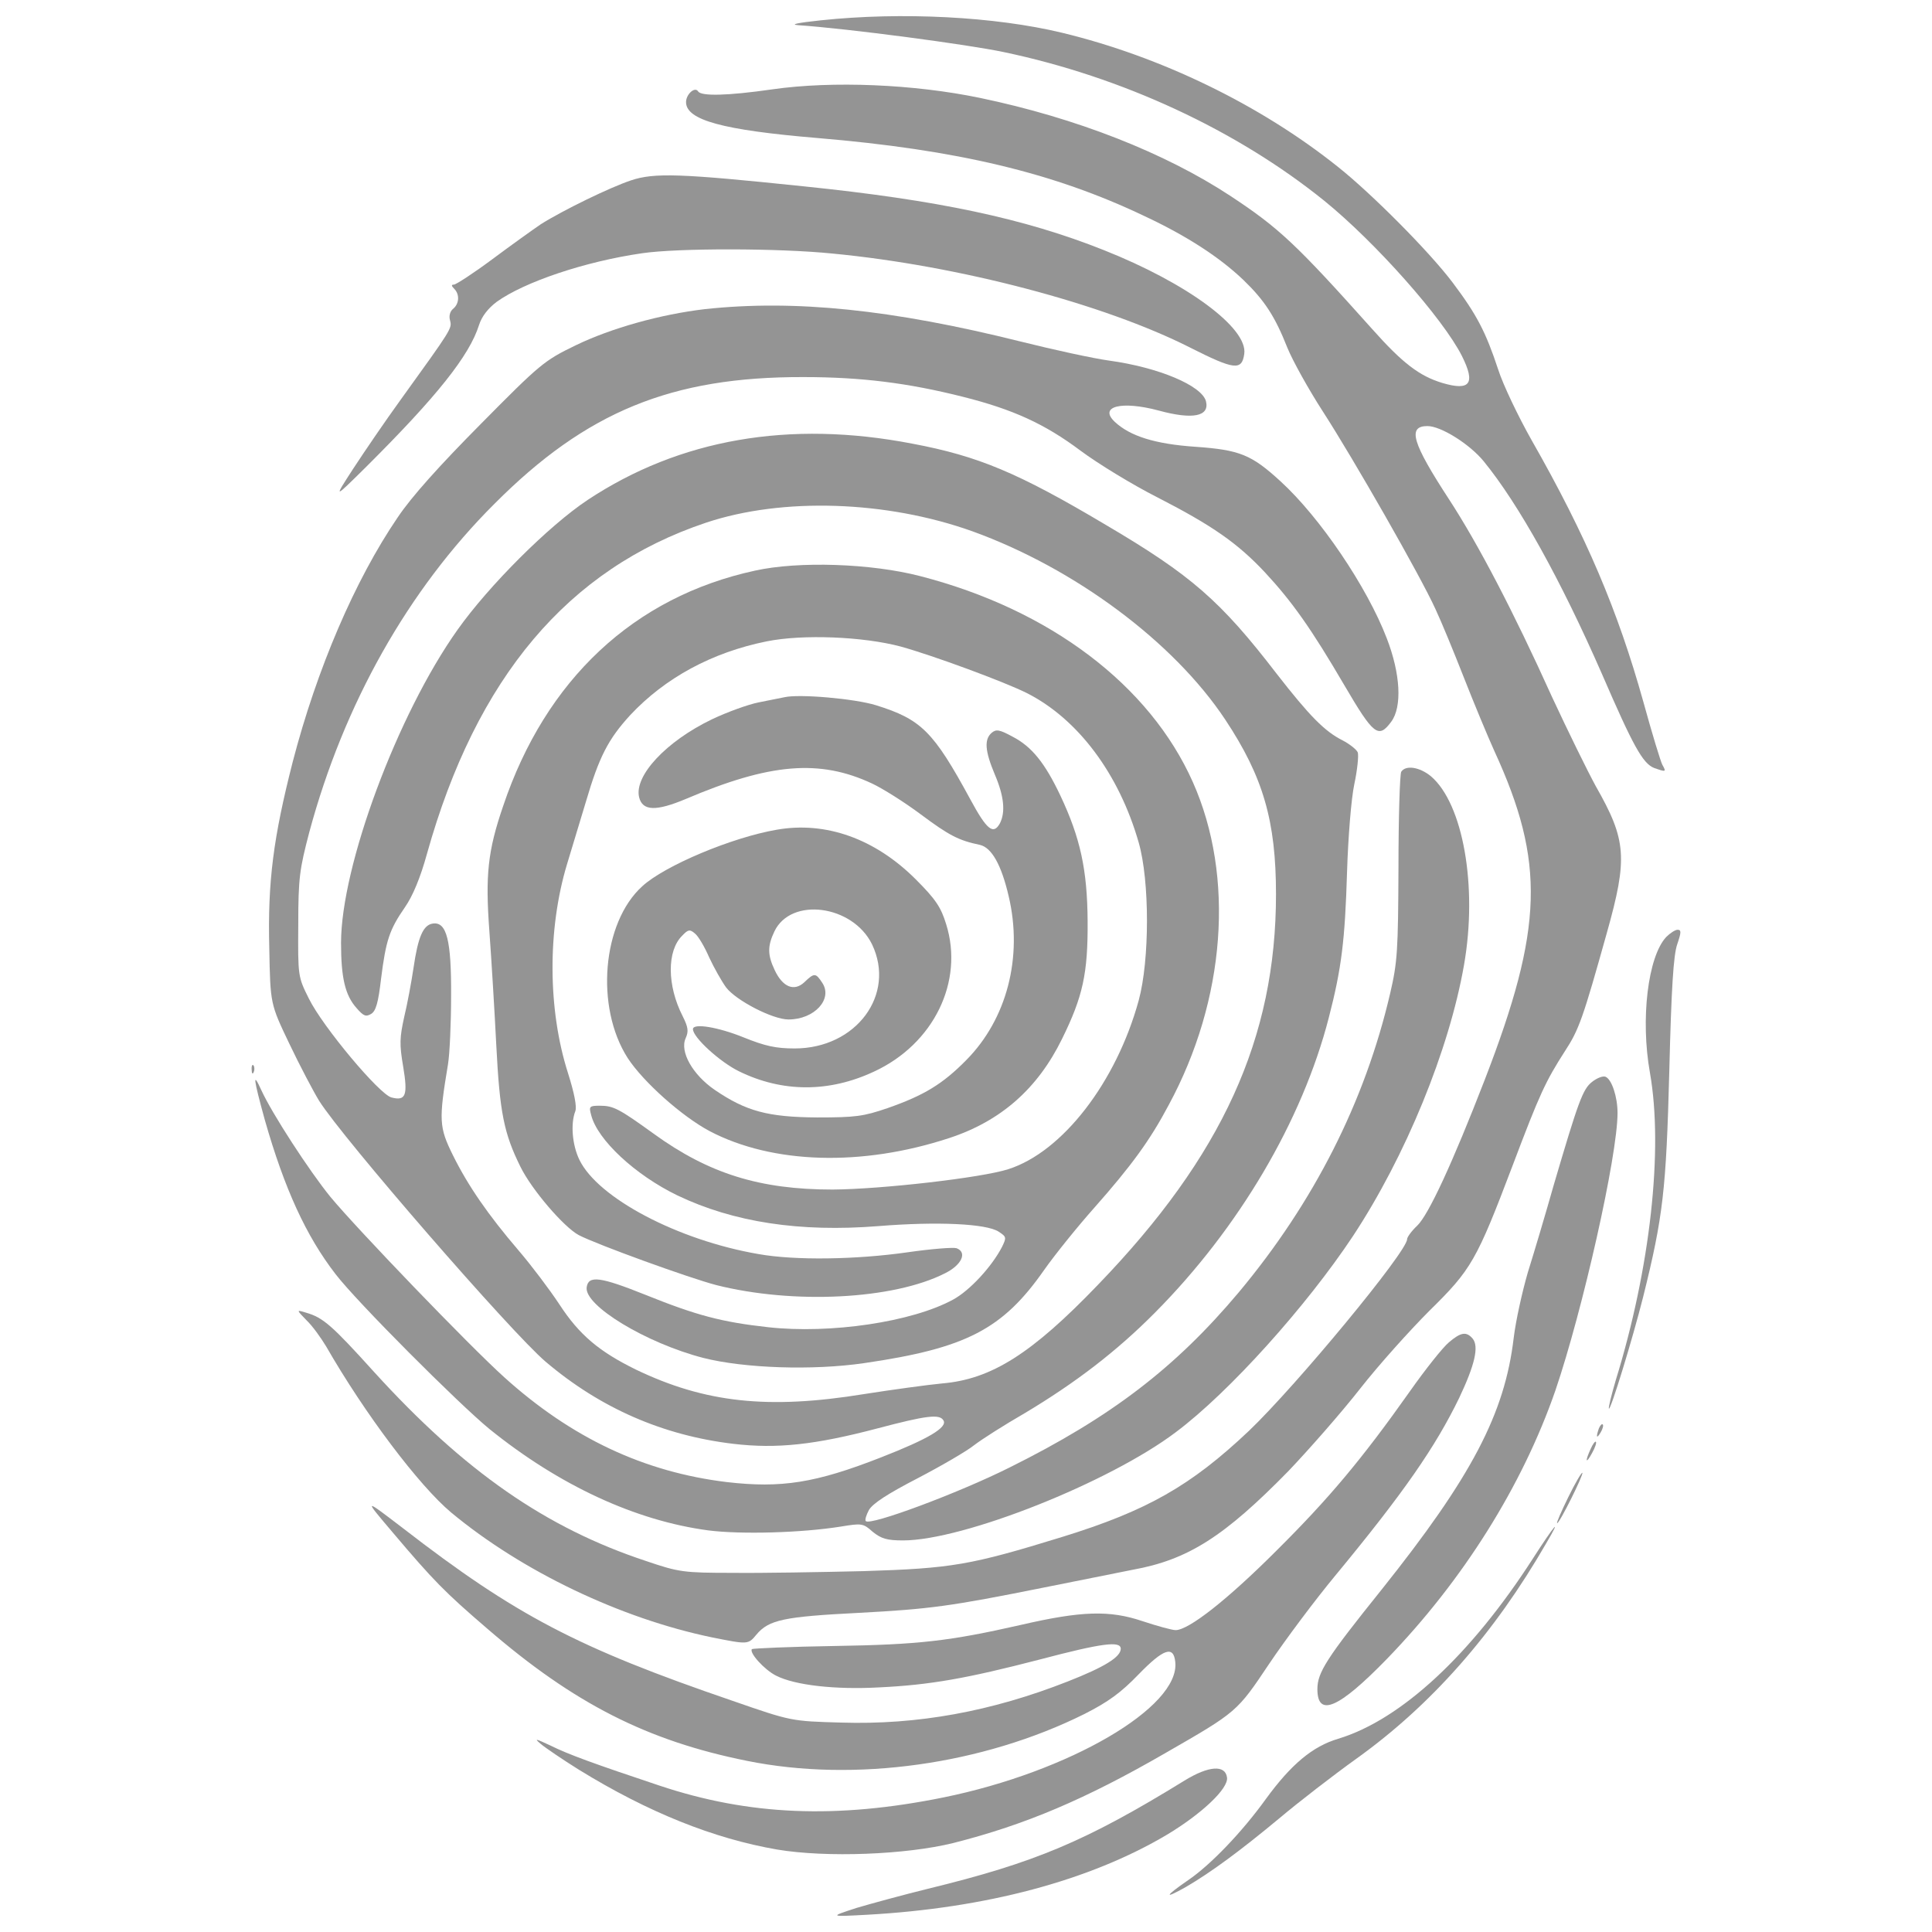
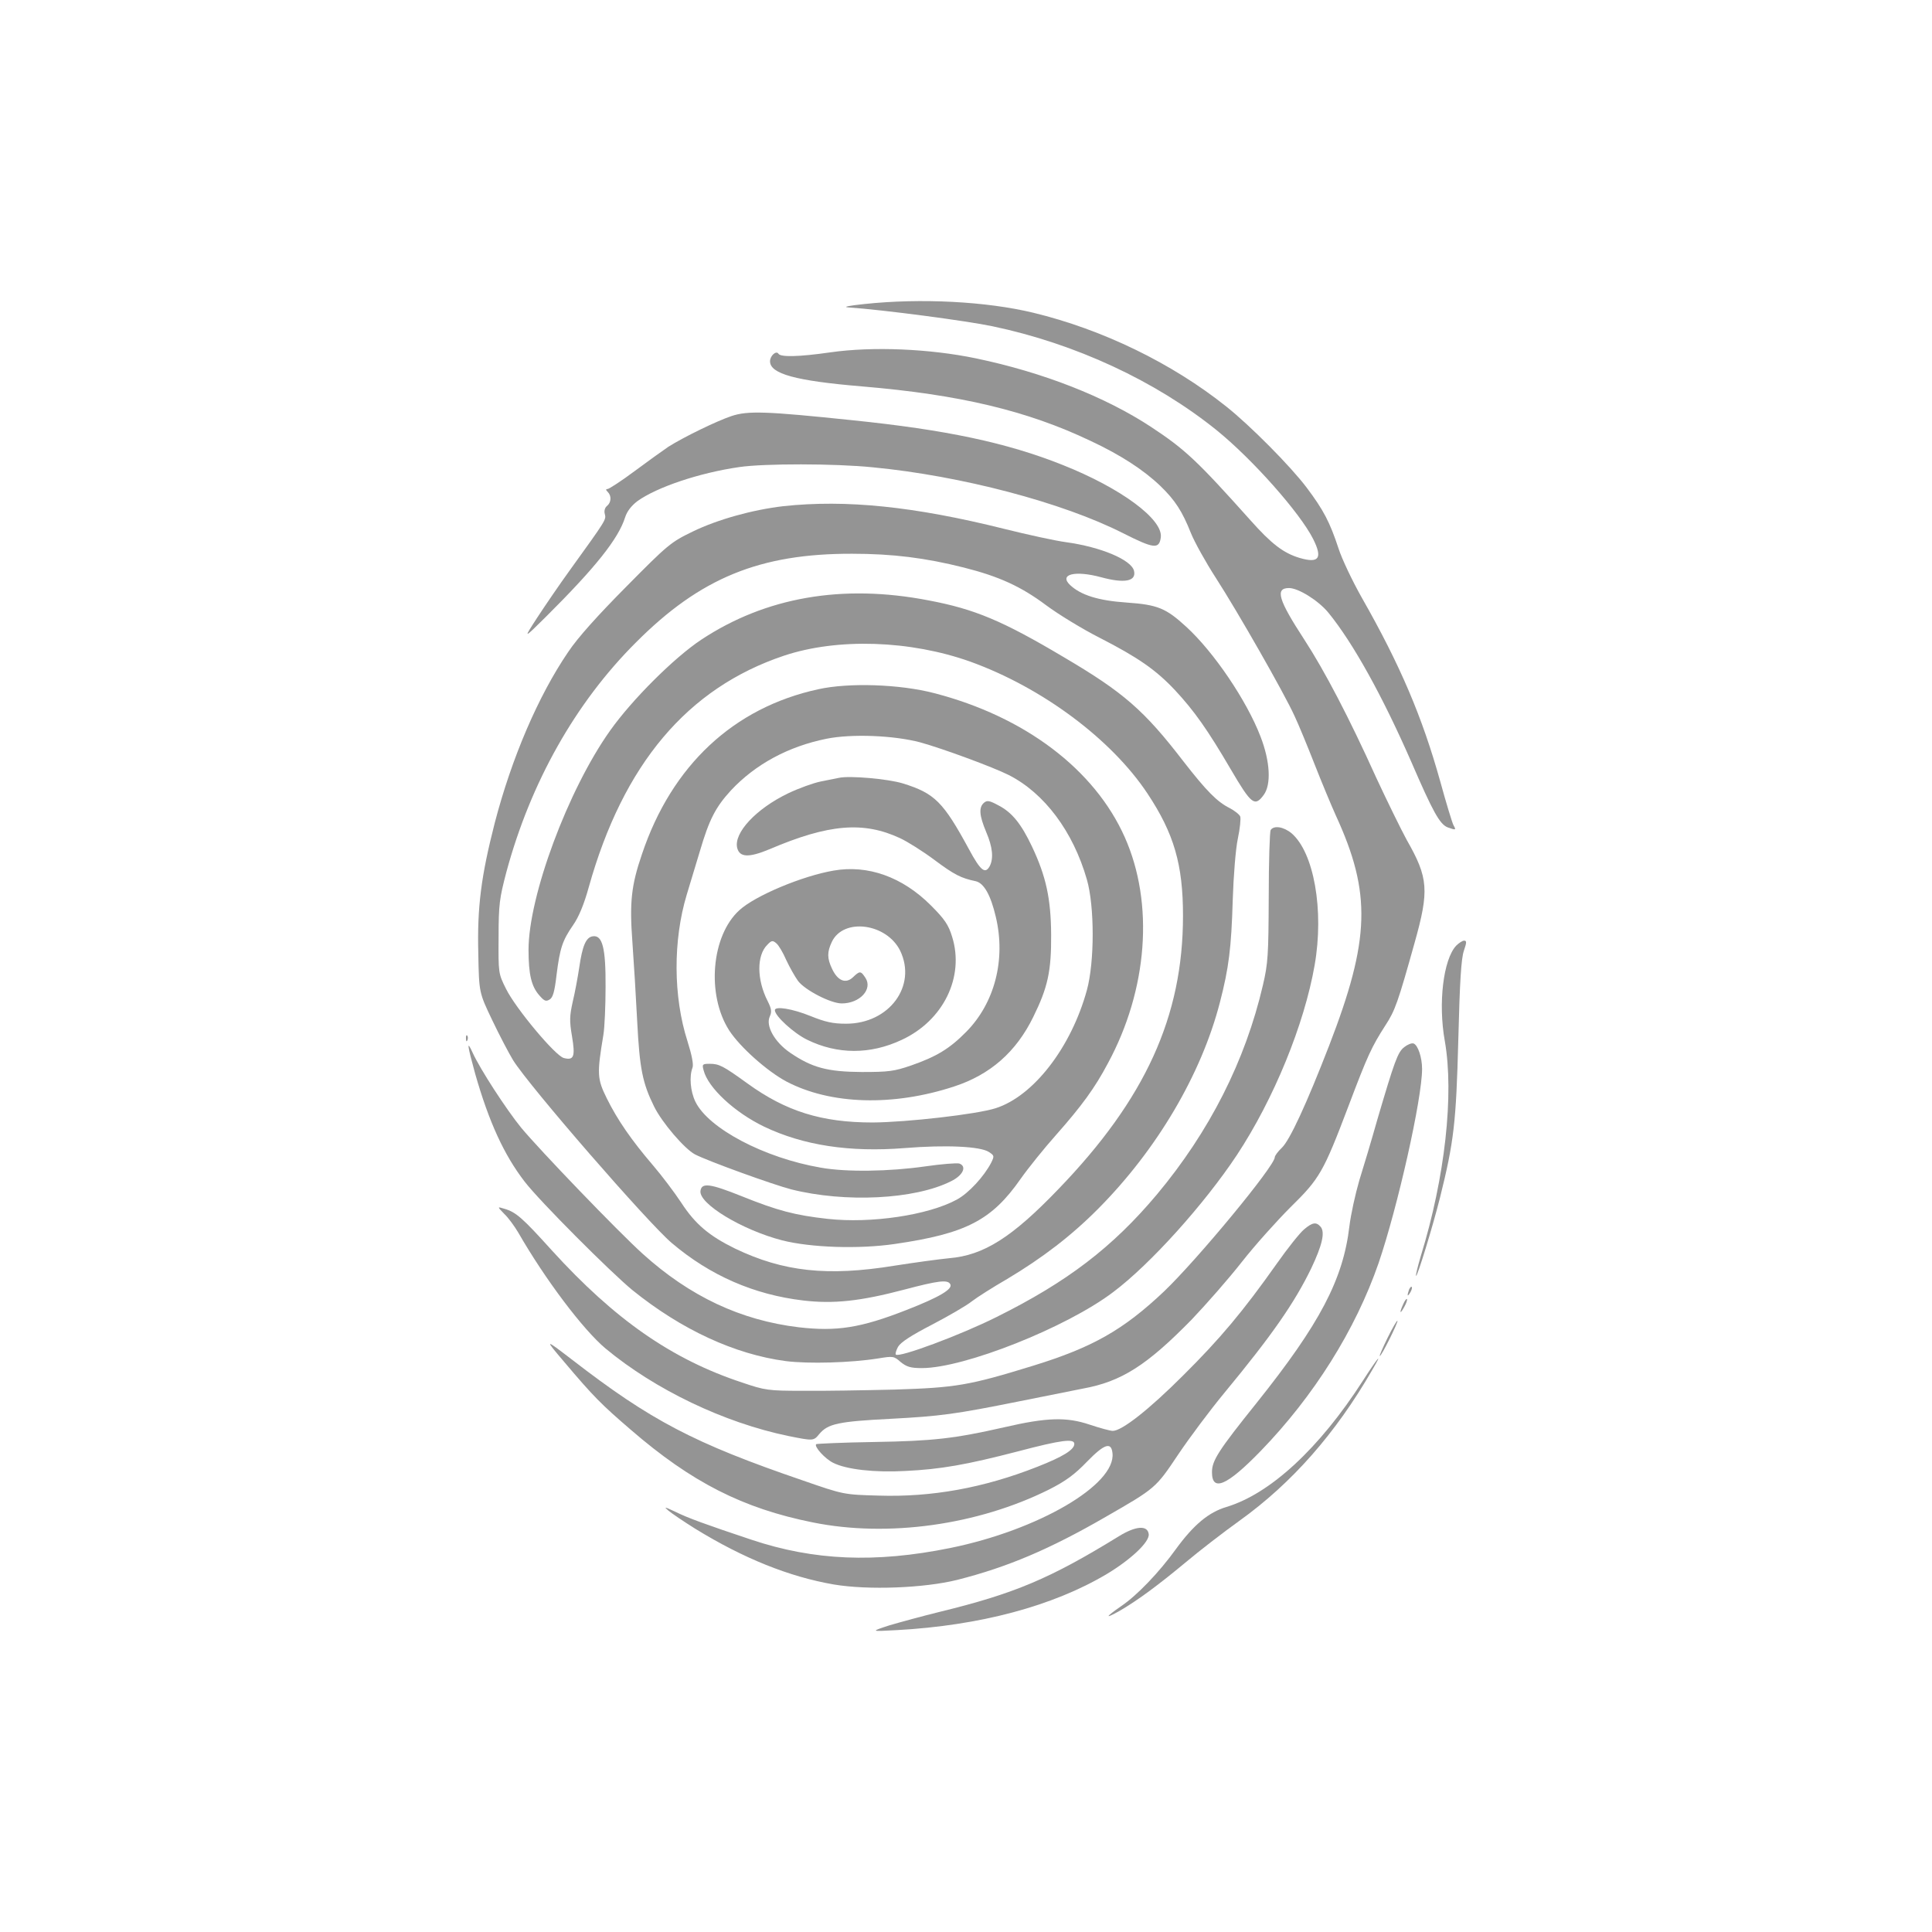
- <svg xmlns="http://www.w3.org/2000/svg" version="1.0" width="560pt" height="560pt" viewBox="0 0 560 560" preserveAspectRatio="xMidYMid meet" id="svg36">
+ <svg xmlns="http://www.w3.org/2000/svg" version="1.0" width="800pt" height="800pt" viewBox="0 0 800 800" preserveAspectRatio="xMidYMid meet" id="svg36">
  <defs id="defs40" />
-   <g transform="matrix(0.1,0,0,-0.1,-219.1466,779.4981)" fill="#949494" stroke="none" id="g34">
+   <g transform="matrix(0.1,0,0,-0.1,-99.14665,899.4981)" fill="#949494" stroke="none" id="g34">
    <path d="m 4570,7736 c -66,-7 -90,-12 -65,-14 146,-10 492,-56 596,-78 343,-72 675,-226 929,-431 148,-120 344,-341 399,-450 40,-80 24,-102 -57,-78 -66,20 -115,57 -203,156 -221,247 -270,293 -411,386 -190,125 -447,226 -725,284 -192,40 -428,50 -603,25 -132,-19 -206,-20 -215,-6 -9,15 -35,-8 -35,-31 0,-52 106,-81 380,-104 406,-34 686,-101 948,-226 124,-58 219,-120 288,-186 61,-59 91,-105 127,-196 15,-37 61,-120 103,-185 88,-136 283,-477 326,-572 17,-36 54,-126 83,-200 29,-74 69,-170 88,-212 148,-322 142,-513 -28,-953 -93,-240 -163,-392 -196,-423 -16,-15 -29,-33 -29,-39 0,-36 -320,-423 -458,-555 -169,-160 -296,-232 -542,-308 -266,-82 -320,-91 -575,-99 -126,-3 -297,-6 -380,-5 -142,0 -156,2 -250,34 -291,96 -527,260 -789,548 -122,135 -148,158 -197,172 -29,9 -29,9 1,-22 17,-16 42,-51 57,-76 112,-195 269,-403 362,-481 206,-171 491,-307 756,-362 105,-21 105,-21 129,8 36,43 80,52 296,63 207,11 266,19 535,73 94,19 210,42 260,52 160,29 265,96 451,286 60,63 154,170 208,239 54,69 145,170 201,226 121,119 136,144 241,421 79,209 95,243 152,332 40,61 52,95 121,342 61,217 57,269 -32,425 -24,44 -81,160 -127,259 -112,248 -214,443 -298,572 -107,164 -122,213 -63,213 39,0 122,-52 163,-102 102,-125 223,-343 343,-617 90,-208 118,-259 151,-272 34,-12 36,-12 24,9 -5,9 -30,91 -55,182 -74,265 -165,480 -324,759 -39,69 -83,161 -97,205 -36,109 -62,159 -132,252 -67,89 -234,257 -332,335 -225,180 -514,320 -800,389 -195,47 -465,61 -700,36 z" id="path6" />
    <path d="m 4020,7272 c -60,-20 -196,-86 -261,-127 -22,-15 -85,-60 -140,-101 -55,-41 -106,-74 -112,-74 -8,0 -7,-4 1,-12 16,-16 15,-43 -3,-58 -9,-7 -13,-21 -9,-34 6,-23 5,-24 -142,-228 -45,-62 -107,-153 -139,-202 -57,-88 -57,-88 37,5 206,205 300,323 328,412 8,25 26,48 51,67 81,58 256,117 422,141 103,15 394,15 552,-1 366,-35 787,-146 1037,-273 127,-64 149,-67 156,-18 11,75 -165,205 -407,301 -231,92 -481,145 -871,185 -355,37 -432,40 -500,17 z" id="path8" />
    <path d="m 4235,6899 c -128,-15 -272,-55 -375,-105 -91,-44 -103,-54 -275,-228 -119,-120 -201,-211 -241,-271 -124,-182 -234,-439 -304,-708 -56,-219 -73,-347 -68,-541 3,-161 3,-161 58,-276 30,-63 69,-137 86,-165 68,-109 558,-673 657,-757 159,-135 341,-214 544,-238 126,-15 237,-3 419,45 140,37 179,42 190,23 13,-20 -44,-54 -180,-107 -191,-75 -290,-90 -447,-72 -241,29 -451,128 -646,304 -102,92 -427,430 -504,523 -61,75 -169,241 -200,309 -26,57 -23,34 10,-86 57,-200 120,-337 205,-447 62,-81 357,-376 446,-449 203,-164 424,-266 635,-294 95,-12 270,-7 383,11 61,10 65,10 93,-15 25,-20 41,-25 88,-25 175,0 598,168 791,314 155,116 379,366 513,568 153,232 279,540 322,786 40,228 -3,468 -96,547 -33,27 -73,33 -86,13 -4,-7 -8,-132 -8,-278 -1,-240 -3,-274 -24,-364 -73,-314 -221,-606 -439,-867 -184,-219 -371,-362 -665,-508 -148,-74 -403,-169 -416,-155 -3,3 1,17 9,32 11,19 54,47 141,92 69,36 143,79 164,96 22,17 88,59 147,93 147,88 266,179 378,292 242,244 426,555 503,854 37,143 47,224 53,424 3,97 12,211 21,253 9,42 13,84 10,92 -3,8 -23,24 -44,35 -52,26 -96,71 -191,193 -163,212 -248,286 -496,432 -254,151 -369,199 -560,235 -357,69 -675,13 -941,-163 -113,-75 -287,-249 -377,-376 -175,-246 -338,-686 -338,-908 0,-102 12,-152 45,-189 20,-23 27,-26 42,-17 14,8 21,33 29,102 14,111 24,142 69,207 23,33 45,86 64,155 143,511 409,826 809,960 222,74 523,64 772,-25 296,-107 583,-320 733,-546 110,-166 147,-294 147,-506 0,-417 -156,-759 -516,-1132 -192,-200 -309,-274 -452,-286 -42,-4 -144,-18 -227,-31 -277,-45 -460,-25 -660,71 -106,52 -164,100 -222,189 -29,44 -82,114 -118,156 -89,104 -147,188 -191,277 -40,81 -41,101 -14,263 5,30 9,120 9,198 1,162 -13,216 -53,210 -28,-4 -43,-39 -56,-129 -6,-40 -18,-105 -27,-142 -13,-59 -14,-79 -3,-143 14,-84 8,-101 -34,-90 -35,9 -199,205 -239,286 -32,64 -32,65 -31,215 0,136 4,161 32,268 100,371 286,702 537,952 266,267 513,368 895,367 168,0 303,-17 462,-57 147,-37 238,-79 341,-156 51,-38 151,-99 222,-135 160,-82 233,-133 312,-217 80,-86 135,-164 231,-328 85,-145 99,-156 136,-106 32,43 27,139 -13,242 -57,149 -194,351 -308,455 -84,77 -118,91 -247,100 -117,8 -189,31 -233,72 -48,45 19,62 127,33 99,-27 148,-17 137,27 -12,45 -136,98 -282,118 -44,6 -159,31 -255,55 -373,93 -655,122 -915,94 z" id="path10" />
    <path d="m 4380,6141 c -351,-76 -607,-316 -730,-682 -45,-131 -52,-201 -40,-364 6,-82 15,-231 20,-330 10,-195 22,-255 70,-352 33,-67 126,-175 169,-198 54,-28 322,-125 399,-145 223,-56 512,-42 662,34 49,24 66,61 34,73 -10,3 -74,-2 -143,-12 -147,-21 -325,-24 -431,-5 -233,40 -465,162 -519,273 -21,43 -26,105 -12,141 5,13 -3,53 -21,110 -59,184 -60,417 -3,606 14,47 39,129 55,182 38,129 64,180 128,250 101,108 237,182 396,214 104,21 279,14 388,-15 94,-26 300,-102 366,-135 148,-75 267,-234 324,-433 32,-111 32,-341 0,-458 -65,-237 -221,-439 -378,-489 -78,-25 -367,-58 -509,-59 -211,0 -359,46 -519,162 -101,73 -117,81 -156,81 -30,0 -32,-2 -25,-27 18,-72 128,-174 250,-233 163,-78 355,-107 582,-89 172,14 314,7 349,-16 23,-15 23,-17 10,-44 -30,-58 -94,-127 -142,-153 -119,-65 -356,-100 -536,-80 -135,15 -207,34 -356,94 -130,52 -165,57 -170,22 -8,-53 172,-162 338,-205 118,-30 317,-37 467,-15 295,43 401,98 521,270 31,44 97,126 146,181 107,121 161,195 215,297 165,305 192,662 70,936 -125,281 -414,500 -790,597 -142,37 -353,44 -479,16 z" id="path12" />
    <path d="m 4465,5774 c -11,-2 -45,-9 -75,-15 -30,-6 -91,-28 -135,-49 -133,-64 -226,-164 -211,-226 10,-40 49,-41 135,-5 244,104 388,116 540,45 30,-14 94,-54 142,-90 82,-61 109,-75 171,-88 34,-8 62,-58 83,-148 42,-177 -5,-357 -123,-476 -68,-69 -122,-102 -228,-139 -70,-24 -93,-27 -204,-27 -143,1 -206,18 -297,80 -64,44 -102,111 -84,150 9,20 7,32 -9,64 -45,88 -46,189 -1,233 17,18 22,19 37,6 10,-8 28,-39 41,-69 14,-30 36,-69 49,-87 29,-38 135,-93 181,-93 75,0 129,59 98,106 -19,29 -23,30 -52,2 -30,-28 -63,-14 -86,35 -21,44 -21,70 -1,112 48,101 227,77 283,-37 70,-146 -46,-302 -224,-302 -55,0 -86,7 -148,32 -74,30 -147,42 -147,24 0,-24 78,-95 133,-122 126,-62 262,-62 392,-1 173,80 261,261 209,427 -15,49 -30,72 -88,130 -118,118 -261,169 -403,144 -129,-22 -325,-104 -390,-164 -116,-105 -137,-350 -42,-498 45,-69 157,-169 238,-212 182,-95 440,-103 693,-20 150,49 257,143 328,288 60,122 75,189 74,341 -1,149 -21,241 -79,364 -45,95 -83,142 -139,171 -37,20 -47,22 -60,11 -22,-19 -20,-52 9,-121 27,-63 31,-109 15,-141 -19,-35 -38,-20 -86,69 -107,197 -142,232 -274,273 -62,19 -222,33 -265,23 z" id="path14" />
    <path d="m 7021,5079 c -53,-57 -75,-238 -47,-394 39,-222 1,-566 -99,-890 -13,-44 -22,-81 -20,-83 5,-5 68,200 99,323 58,233 67,311 76,655 6,241 12,336 23,368 12,35 12,42 1,42 -7,0 -22,-10 -33,-21 z" id="path16" />
    <path d="m 2921,4694 c 0,-11 3,-14 6,-6 3,7 2,16 -1,19 -3,4 -6,-2 -5,-13 z" id="path18" />
    <path d="m 6806,4659 c -27,-21 -40,-58 -111,-299 -24,-85 -58,-199 -75,-253 -16,-55 -35,-140 -41,-190 -26,-220 -122,-403 -384,-731 -159,-198 -185,-239 -185,-287 0,-83 62,-56 201,87 221,228 393,502 489,779 79,232 180,680 180,804 0,47 -17,98 -35,105 -8,3 -25,-4 -39,-15 z" id="path20" />
    <path d="m 6391,3904 c -17,-14 -68,-78 -113,-142 -140,-198 -235,-311 -387,-462 -142,-142 -254,-230 -292,-230 -10,0 -54,12 -96,26 -95,32 -176,30 -353,-11 -207,-47 -295,-57 -539,-61 -129,-2 -237,-7 -240,-9 -9,-10 36,-60 70,-77 55,-28 172,-41 299,-34 147,7 254,26 466,81 182,48 234,54 234,31 0,-24 -47,-53 -154,-95 -221,-87 -436,-126 -656,-119 -145,4 -145,4 -315,63 -450,154 -629,248 -955,500 -115,88 -115,88 -31,-11 120,-142 153,-175 274,-279 252,-218 465,-326 754,-384 311,-63 683,-11 978,136 69,35 106,62 157,115 72,74 101,84 106,36 15,-131 -308,-319 -672,-393 -311,-63 -564,-52 -822,34 -189,63 -266,91 -316,116 -45,21 -49,22 -29,5 13,-11 63,-45 111,-75 200,-123 389,-199 574,-231 143,-24 374,-15 511,19 209,53 383,127 615,261 207,119 207,119 300,258 47,70 133,185 191,255 200,242 291,374 360,516 45,95 58,149 39,172 -18,21 -34,19 -69,-11 z" id="path22" />
    <path d="m 6826,3655 c -9,-26 -7,-32 5,-12 6,10 9,21 6,23 -2,3 -7,-2 -11,-11 z" id="path24" />
    <path d="m 6802,3595 c -17,-37 -14,-45 4,-12 9,16 14,31 11,33 -2,2 -9,-7 -15,-21 z" id="path26" />
    <path d="m 6737,3455 c -20,-41 -35,-75 -32,-75 7,0 77,141 73,146 -2,2 -21,-30 -41,-71 z" id="path28" />
    <path d="m 6635,3278 c -180,-280 -383,-468 -565,-523 -74,-22 -136,-74 -209,-174 -69,-96 -161,-192 -226,-236 -68,-47 -71,-56 -7,-20 74,43 159,106 271,199 57,48 158,126 225,174 216,155 398,361 550,625 46,78 24,53 -39,-45 z" id="path30" />
    <path d="m 5625,2634 c -286,-176 -433,-238 -745,-314 -69,-17 -161,-42 -205,-55 -80,-26 -80,-26 30,-20 344,19 645,99 869,232 100,60 179,134 174,166 -5,37 -53,34 -123,-9 z" id="path32" />
  </g>
+   <g id="g959">
+     <rect style="fill:none;stroke-width:2.746;stroke-linecap:round;stop-color:#000000" id="rect871" width="800" height="800" x="2.8421709e-14" y="0" />
+   </g>
</svg>
